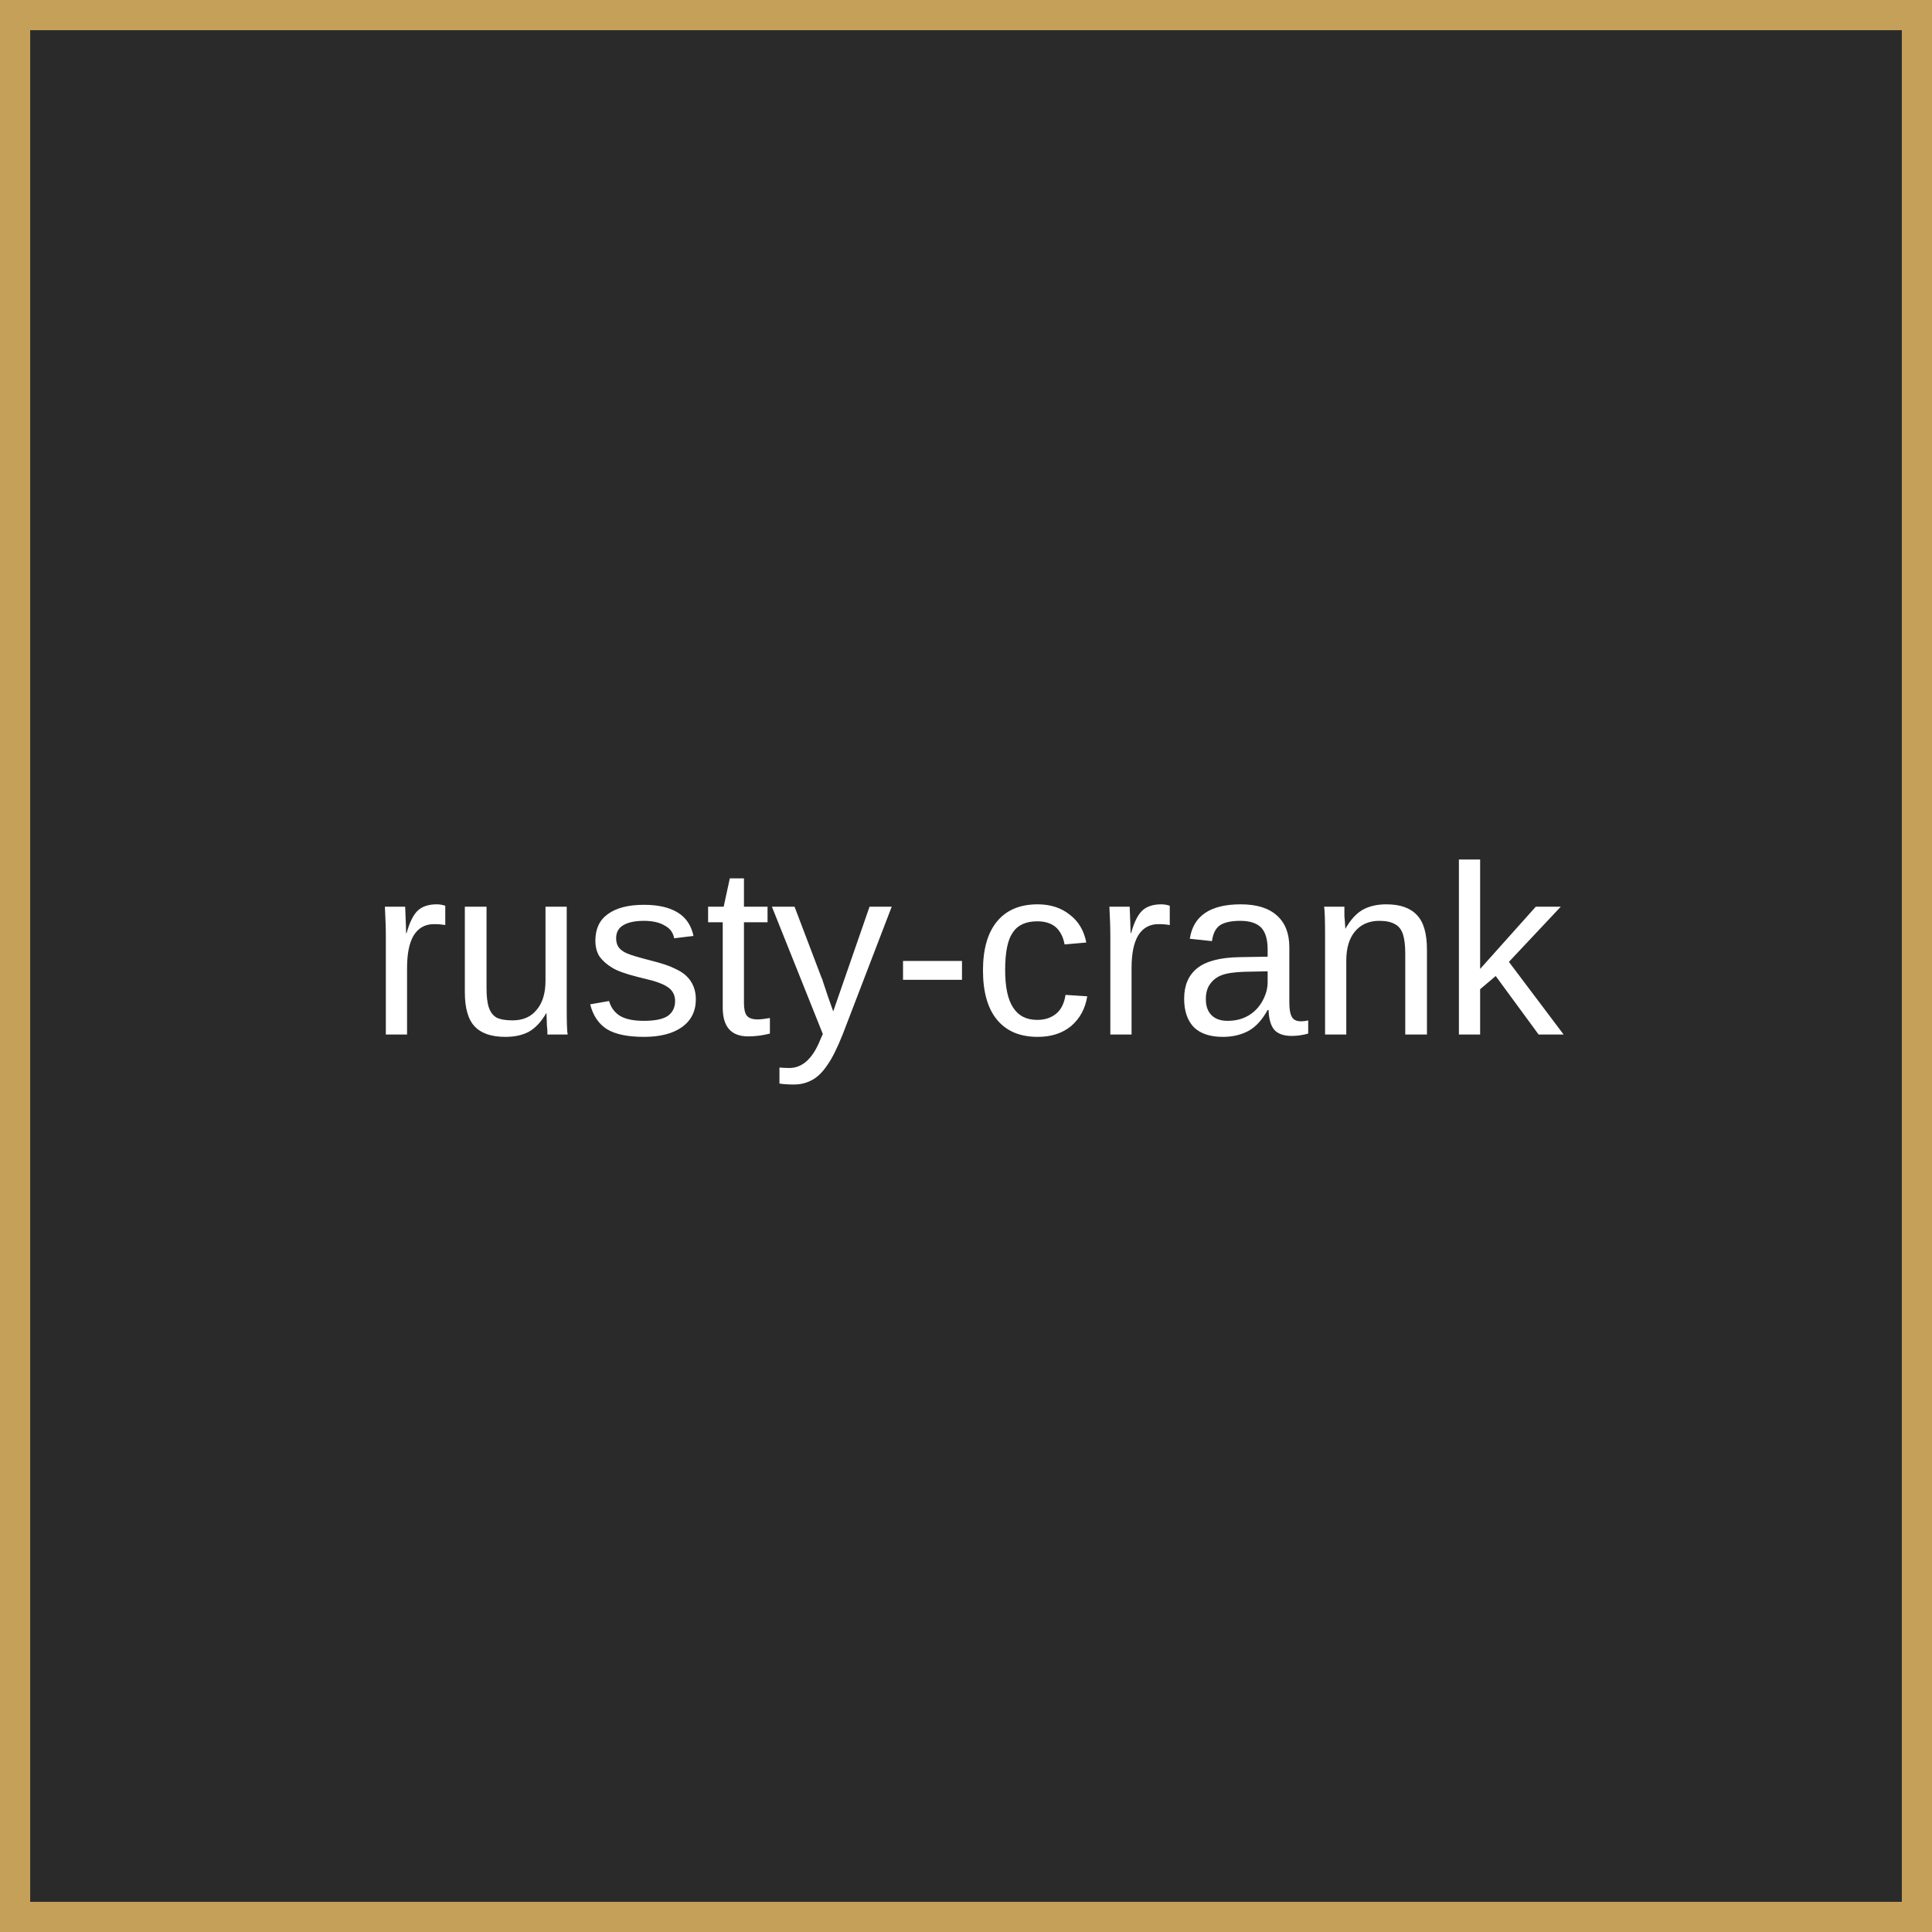
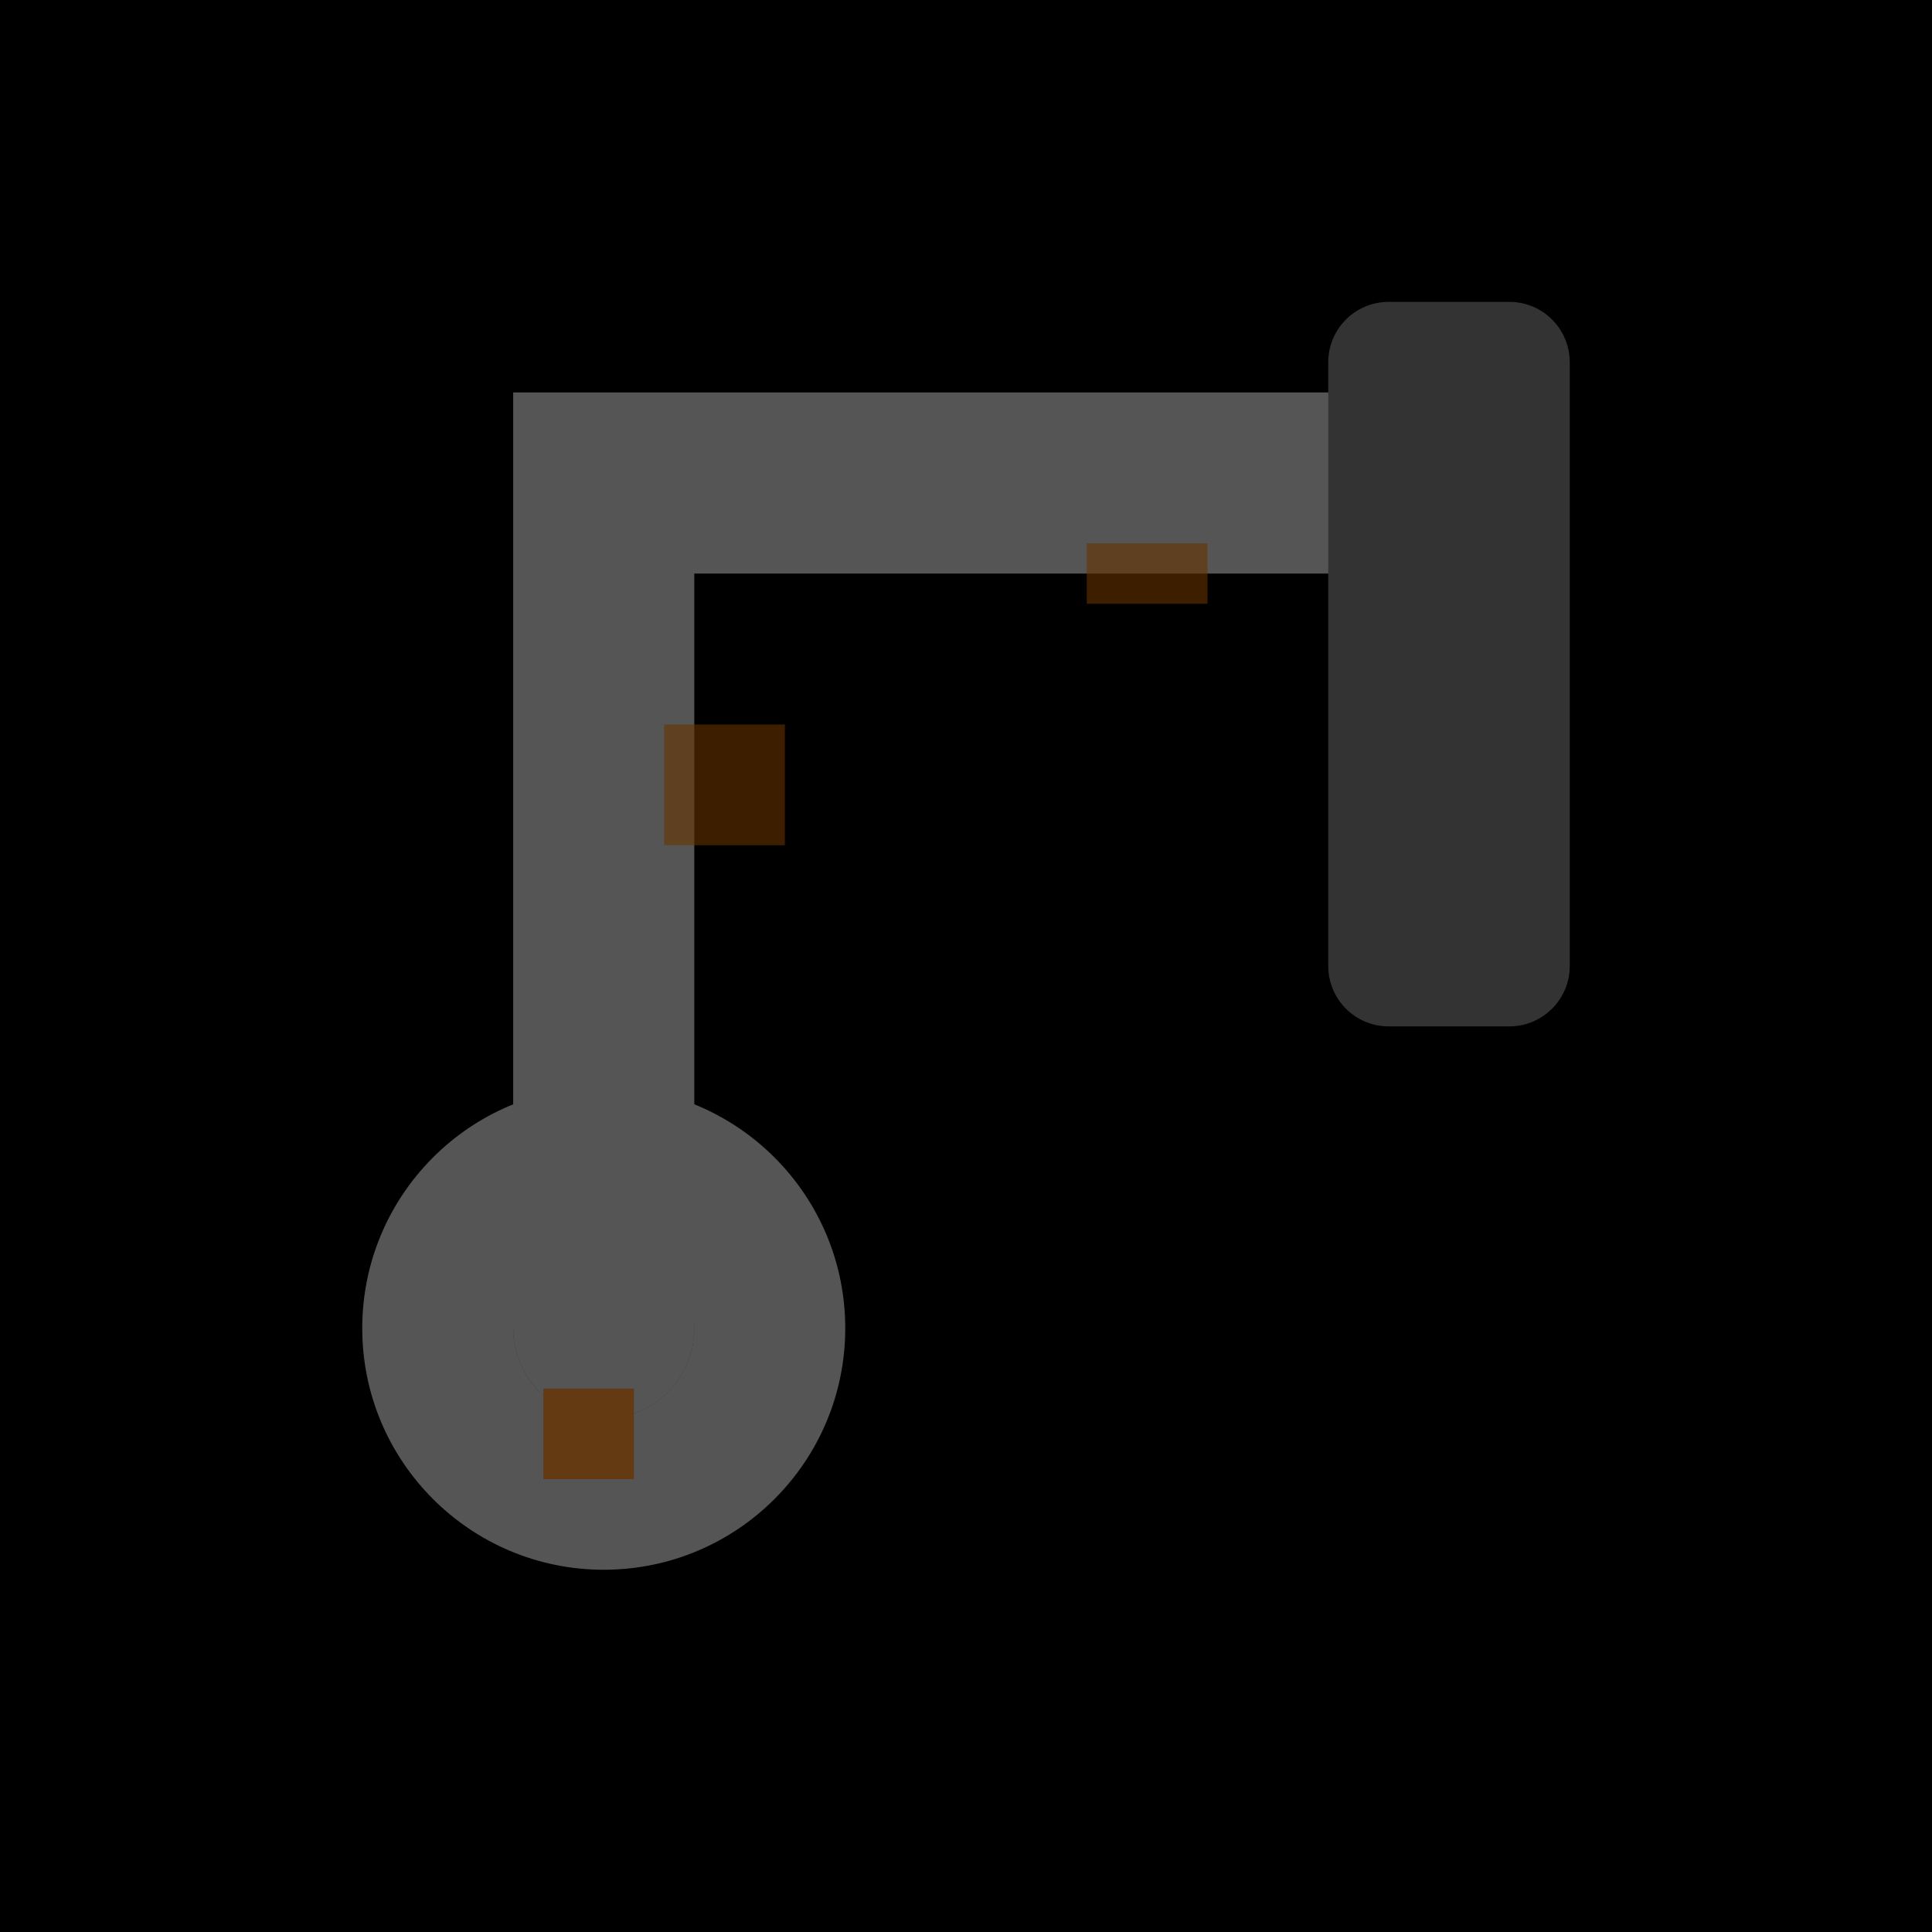
- <svg xmlns="http://www.w3.org/2000/svg" width="64" height="64" viewBox="0 0 64 64">
-   <rect width="64" height="64" fill="#2a2a2a" stroke="#c5a059" stroke-width="2" />
-   <text x="32" y="32" font-family="Arial, sans-serif" font-size="8" fill="#ffffff" text-anchor="middle" dominant-baseline="middle">rusty-crank</text>
+ <svg xmlns="http://www.w3.org/2000/svg" viewBox="0 0 64 64">
+   <rect width="64" height="64" fill="#000000" />
+   <circle cx="20" cy="44" r="8" fill="#555555" />
+   <circle cx="20" cy="44" r="3" fill="#333333" />
+   <path d="M 20 44 L 20 16 L 48 16" fill="none" stroke="#555555" stroke-width="6" stroke-linecap="round" />
+   <rect x="44" y="10" width="8" height="24" fill="#333333" rx="2" ry="2" />
+   <rect x="22" y="24" width="4" height="4" fill="#663300" opacity="0.6" />
+   <rect x="36" y="18" width="4" height="2" fill="#663300" opacity="0.6" />
+   <rect x="18" y="46" width="3" height="3" fill="#663300" opacity="0.8" />
</svg>
